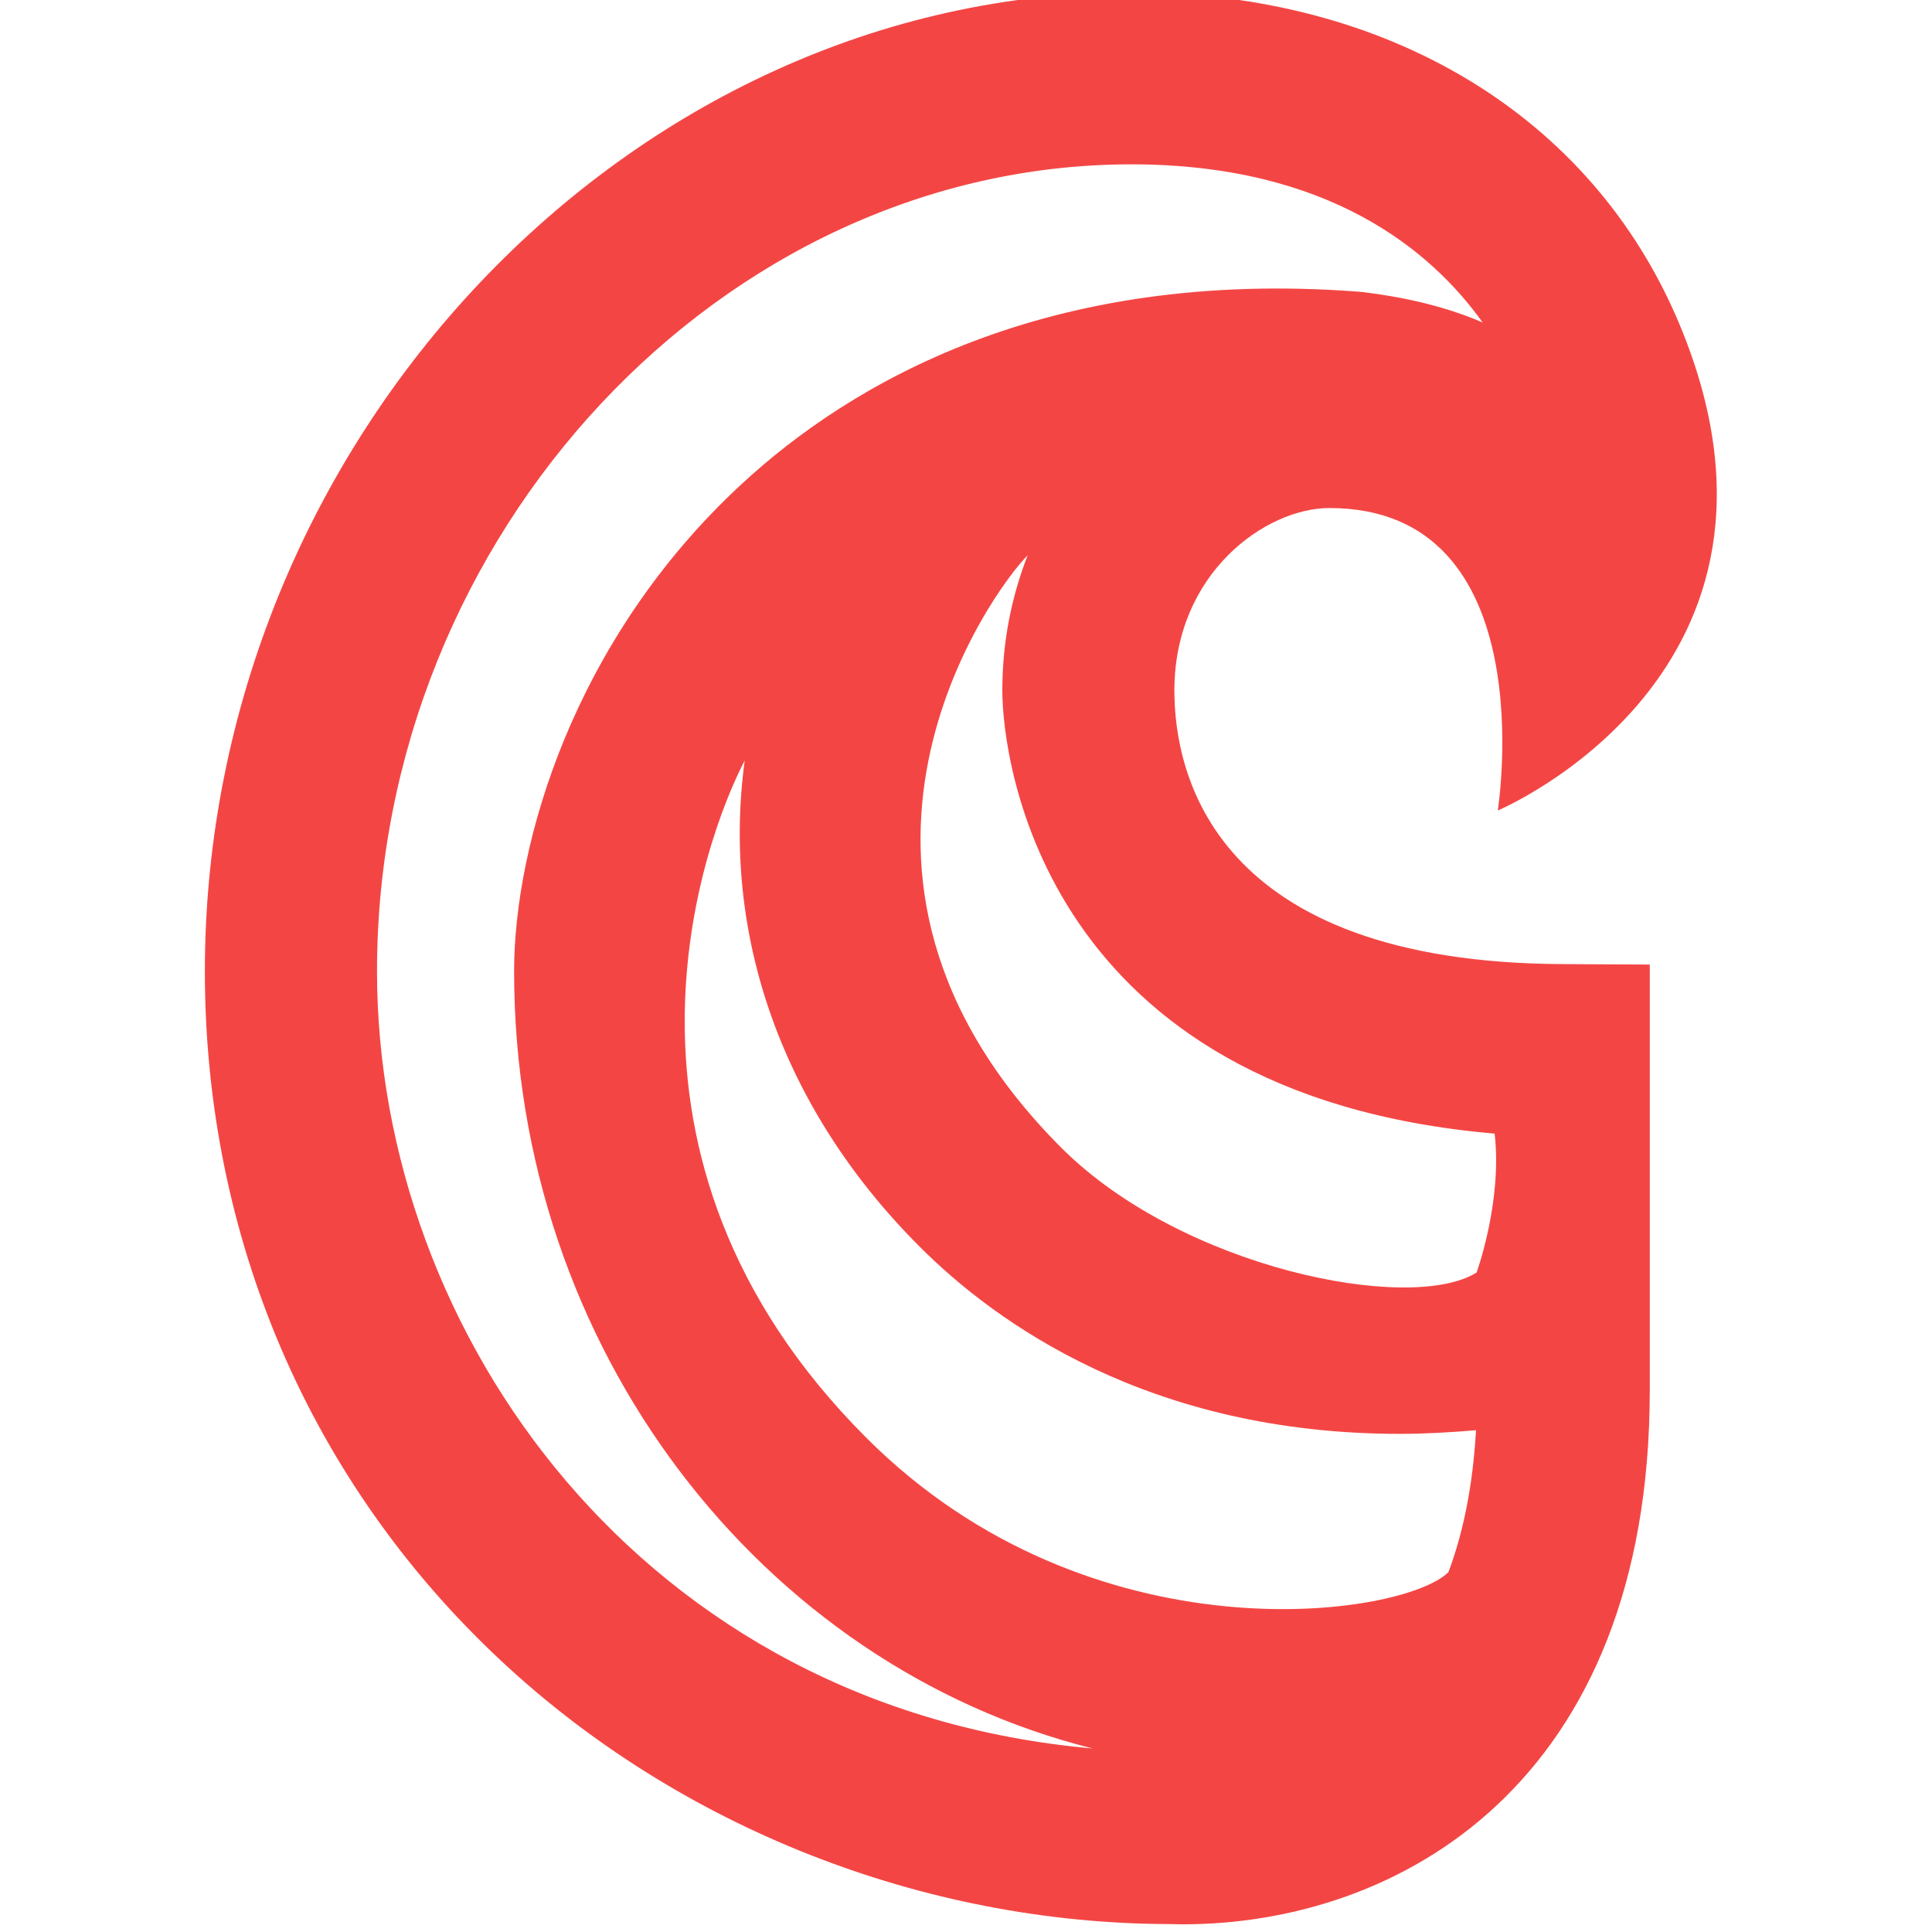
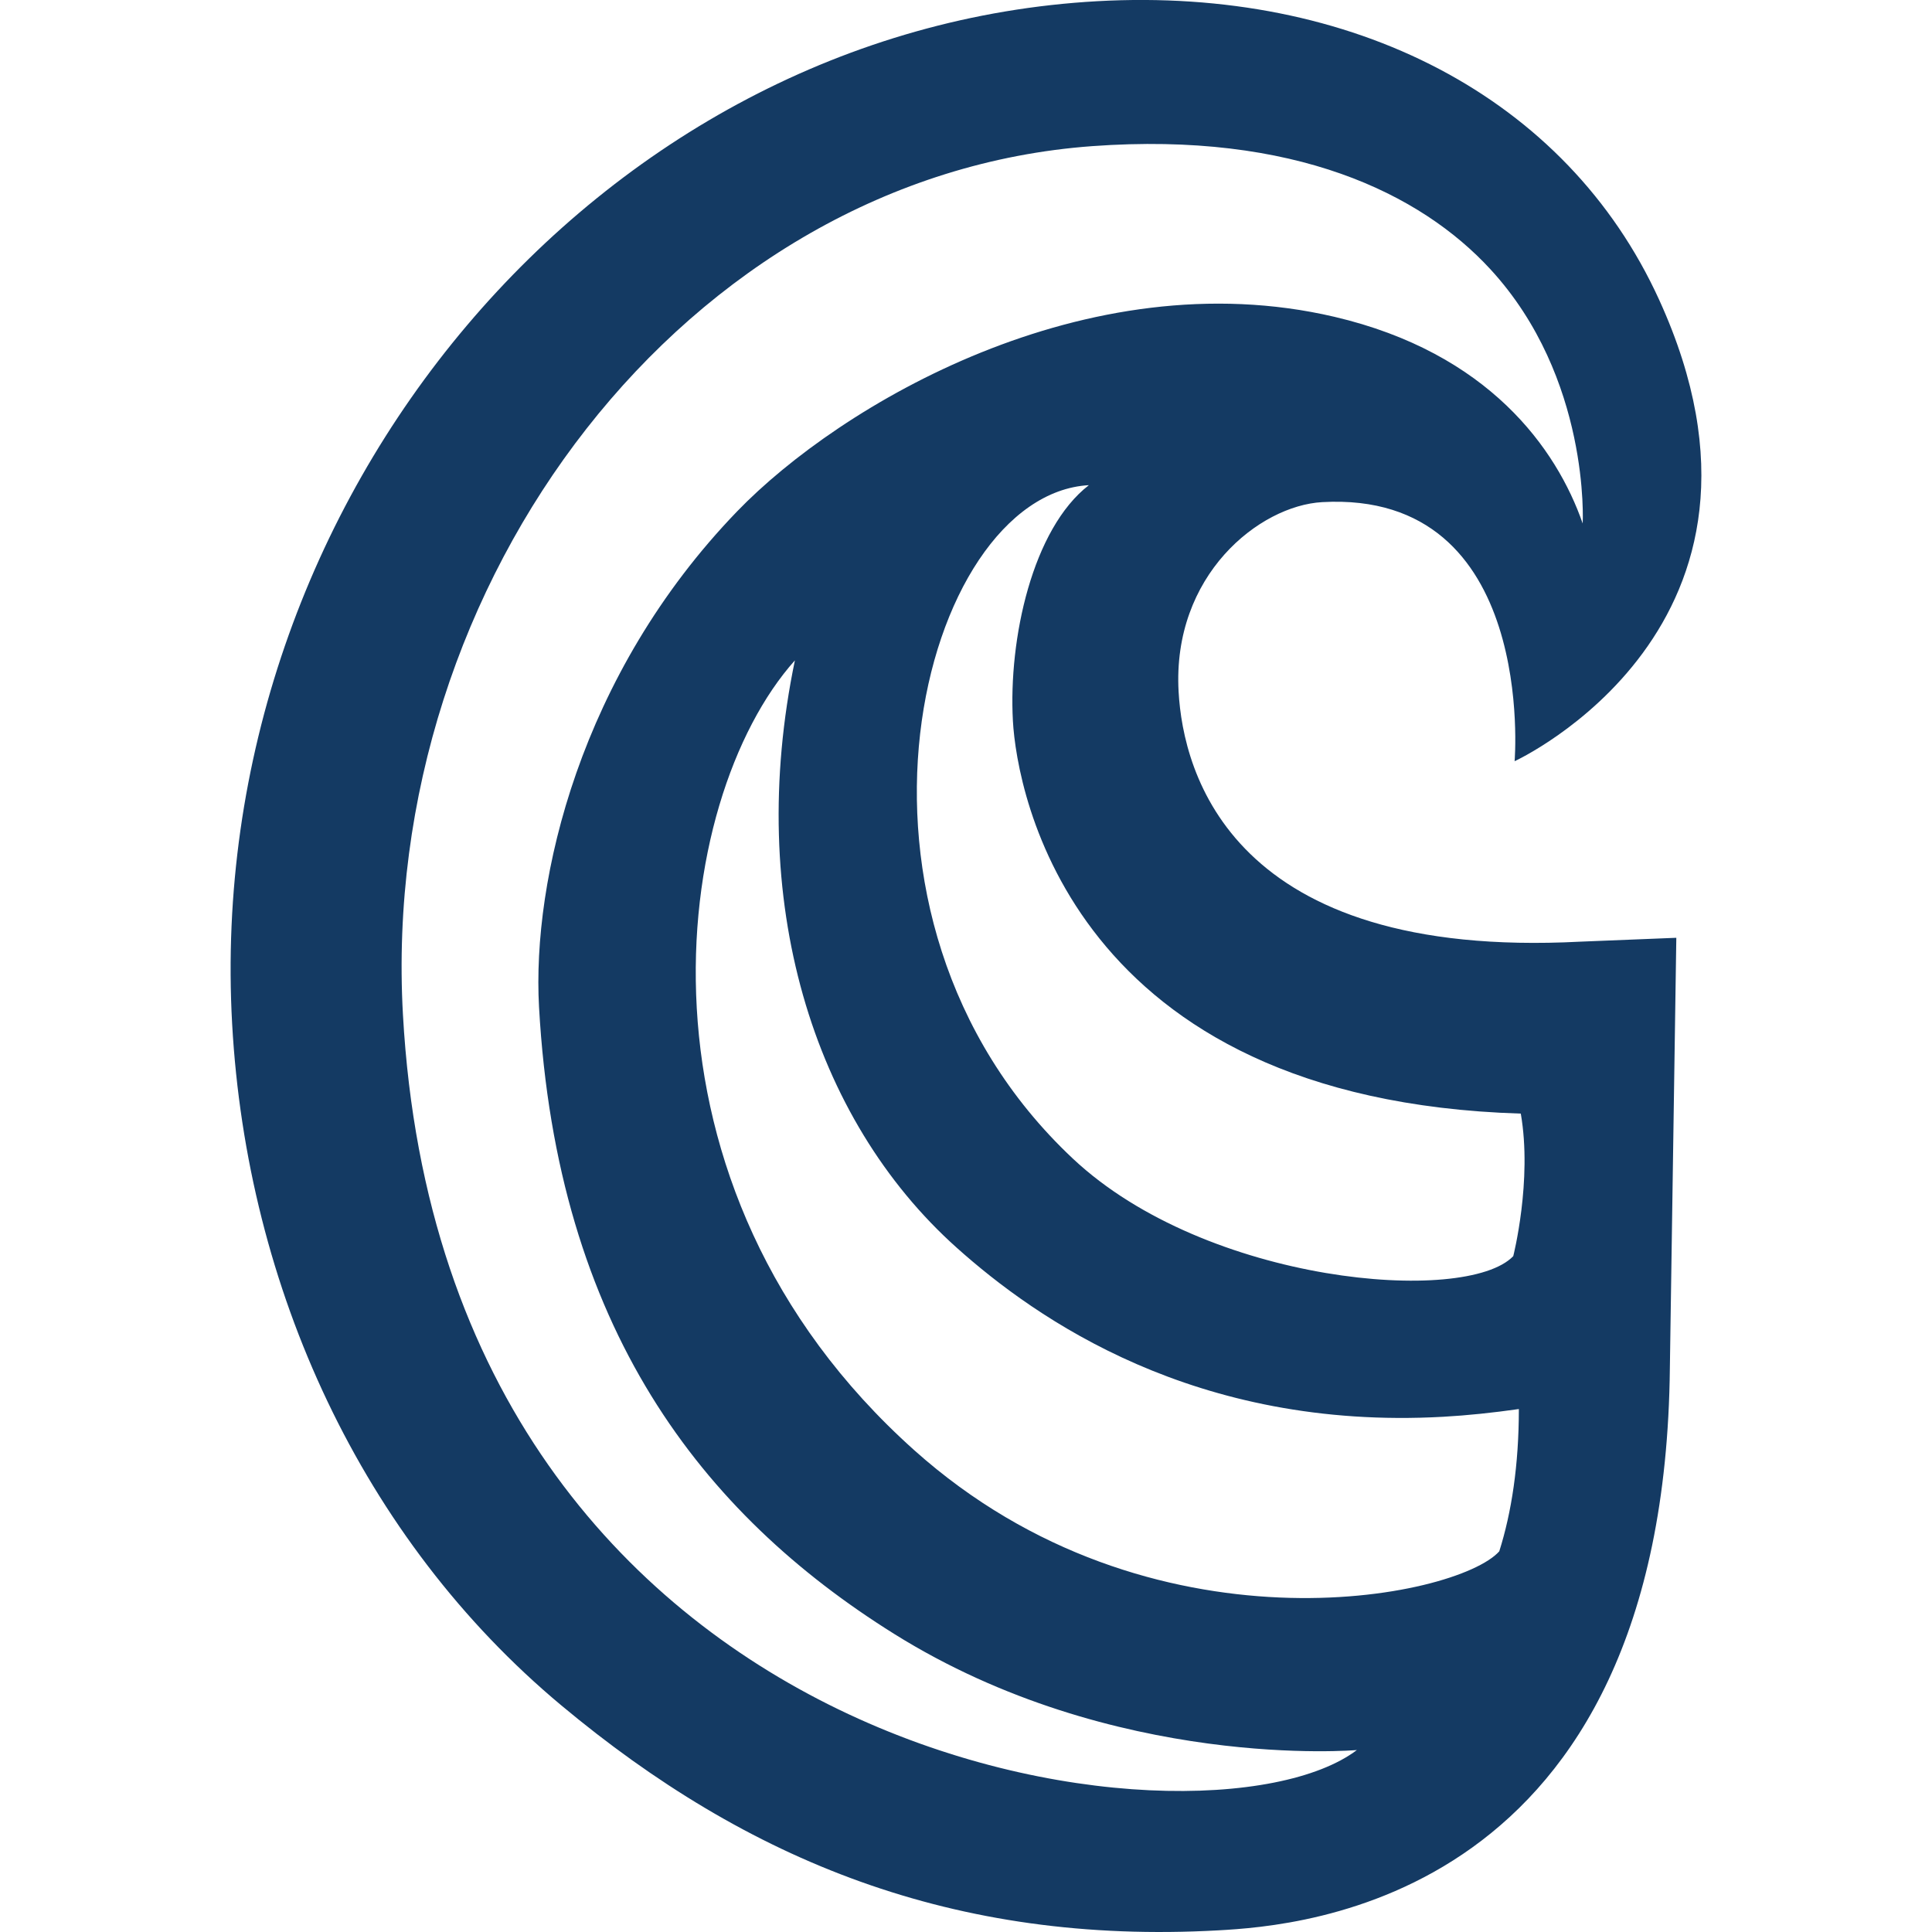
<svg xmlns="http://www.w3.org/2000/svg" version="1.1" id="Layer_1" x="0px" y="0px" width="50px" height="50px" viewBox="0 0 50 50" enable-background="new 0 0 50 50" xml:space="preserve">
-   <path fill="#F34644" d="M30.393,17.872c0-3.044,2.369-4.724,4.01-4.724c5.604,0,4.359,7.828,4.359,7.828s8.48-3.562,4.696-12.6  c-2.248-5.363-7.526-8.574-14.18-8.574c-12.996,0-23.976,11.603-23.976,25.336c0,6.891,2.722,13.228,7.665,17.842  c4.62,4.317,10.922,6.8,17.296,6.815c0.073,0,0.191,0.006,0.345,0.006c5.573,0,12.088-3.62,12.088-13.825V24.963l-2.222-0.012  C31.375,24.921,30.393,19.991,30.393,17.872z M37.485,40.687c-1.164,1.161-9.24,2.35-15.062-3.475  c-7.32-7.315-4.17-15.581-3.15-17.53c-0.61,4.508,0.965,9.023,4.533,12.587c1.963,1.965,5.943,4.839,12.417,4.839  c0.633,0,1.297-0.036,1.976-0.094C38.116,38.476,37.861,39.688,37.485,40.687z M38.213,32.934c-1.719,1.07-7.624-0.112-10.742-3.226  c-7.128-7.134-1.77-14.452-0.875-15.337c-0.412,1.055-0.656,2.228-0.656,3.501c0,1.81,1.06,10.457,12.741,11.466  C38.884,31.1,38.213,32.934,38.213,32.934z M9.757,25.139c0-11.32,8.94-20.886,19.521-20.886c5.103,0,7.757,2.225,9.093,4.093  c-0.852-0.367-1.848-0.634-3.112-0.788L35.16,7.549c-8.086-0.618-13.158,2.374-15.984,4.994c-4.332,4.014-5.871,9.292-5.871,12.597  c0,9.775,6.405,17.963,14.971,20.11C16.642,44.225,9.757,34.528,9.757,25.139z" />
+   <g>
+     <path fill="#143A63" d="M42.939,7.759c-2.397-5.257-7.942-8.096-14.542-7.728C15.501,0.751,5.248,12.873,6.008,26.501   c0.381,6.837,3.356,13.325,8.515,17.631c4.825,4.028,10.167,6.207,17.012,5.825c2.079-0.117,11.539-0.748,11.681-14.556   l0.167-11.131l-2.481,0.1c-9.036,0.47-10.283-4.367-10.4-6.47c-0.169-3.016,2.092-4.815,3.718-4.905   c5.562-0.311,4.978,6.705,4.978,6.705S46.797,16.212,42.939,7.759z M38.801,40.148c-1.089,1.219-9.037,2.84-15.137-2.614   c-7.67-6.859-6.317-16.837-3.092-20.444c-1.287,6.185,0.451,11.86,4.19,15.203c2.056,1.839,6.166,4.732,12.588,4.373   c0.628-0.035,1.283-0.104,1.958-0.2C39.307,37.92,39.12,39.139,38.801,40.148z M39.358,28.82c0.302,1.734-0.195,3.689-0.195,3.689   c-1.223,1.274-7.93,0.727-11.394-2.521c-6.753-6.332-3.933-17.189,0.411-17.432c-1.46,1.128-2.084,3.979-1.966,6.104   C26.317,20.496,27.714,28.463,39.358,28.82z M34.534,8.199c-6.421-1.501-12.798,2.281-15.457,5.035   C15,17.458,13.767,22.782,13.95,26.06c0.463,8.301,4.212,13.113,9.189,16.224c5.695,3.559,11.977,3.007,11.977,3.007   c-3.95,2.989-23.597,0.55-24.688-19.035C9.802,15.021,17.779,4.547,28.267,3.782c5.233-0.381,8.5,1.226,10.305,3.187   c2.59,2.815,2.388,6.579,2.388,6.579C40.284,11.605,38.522,9.133,34.534,8.199z" />
+   </g>
</svg>
